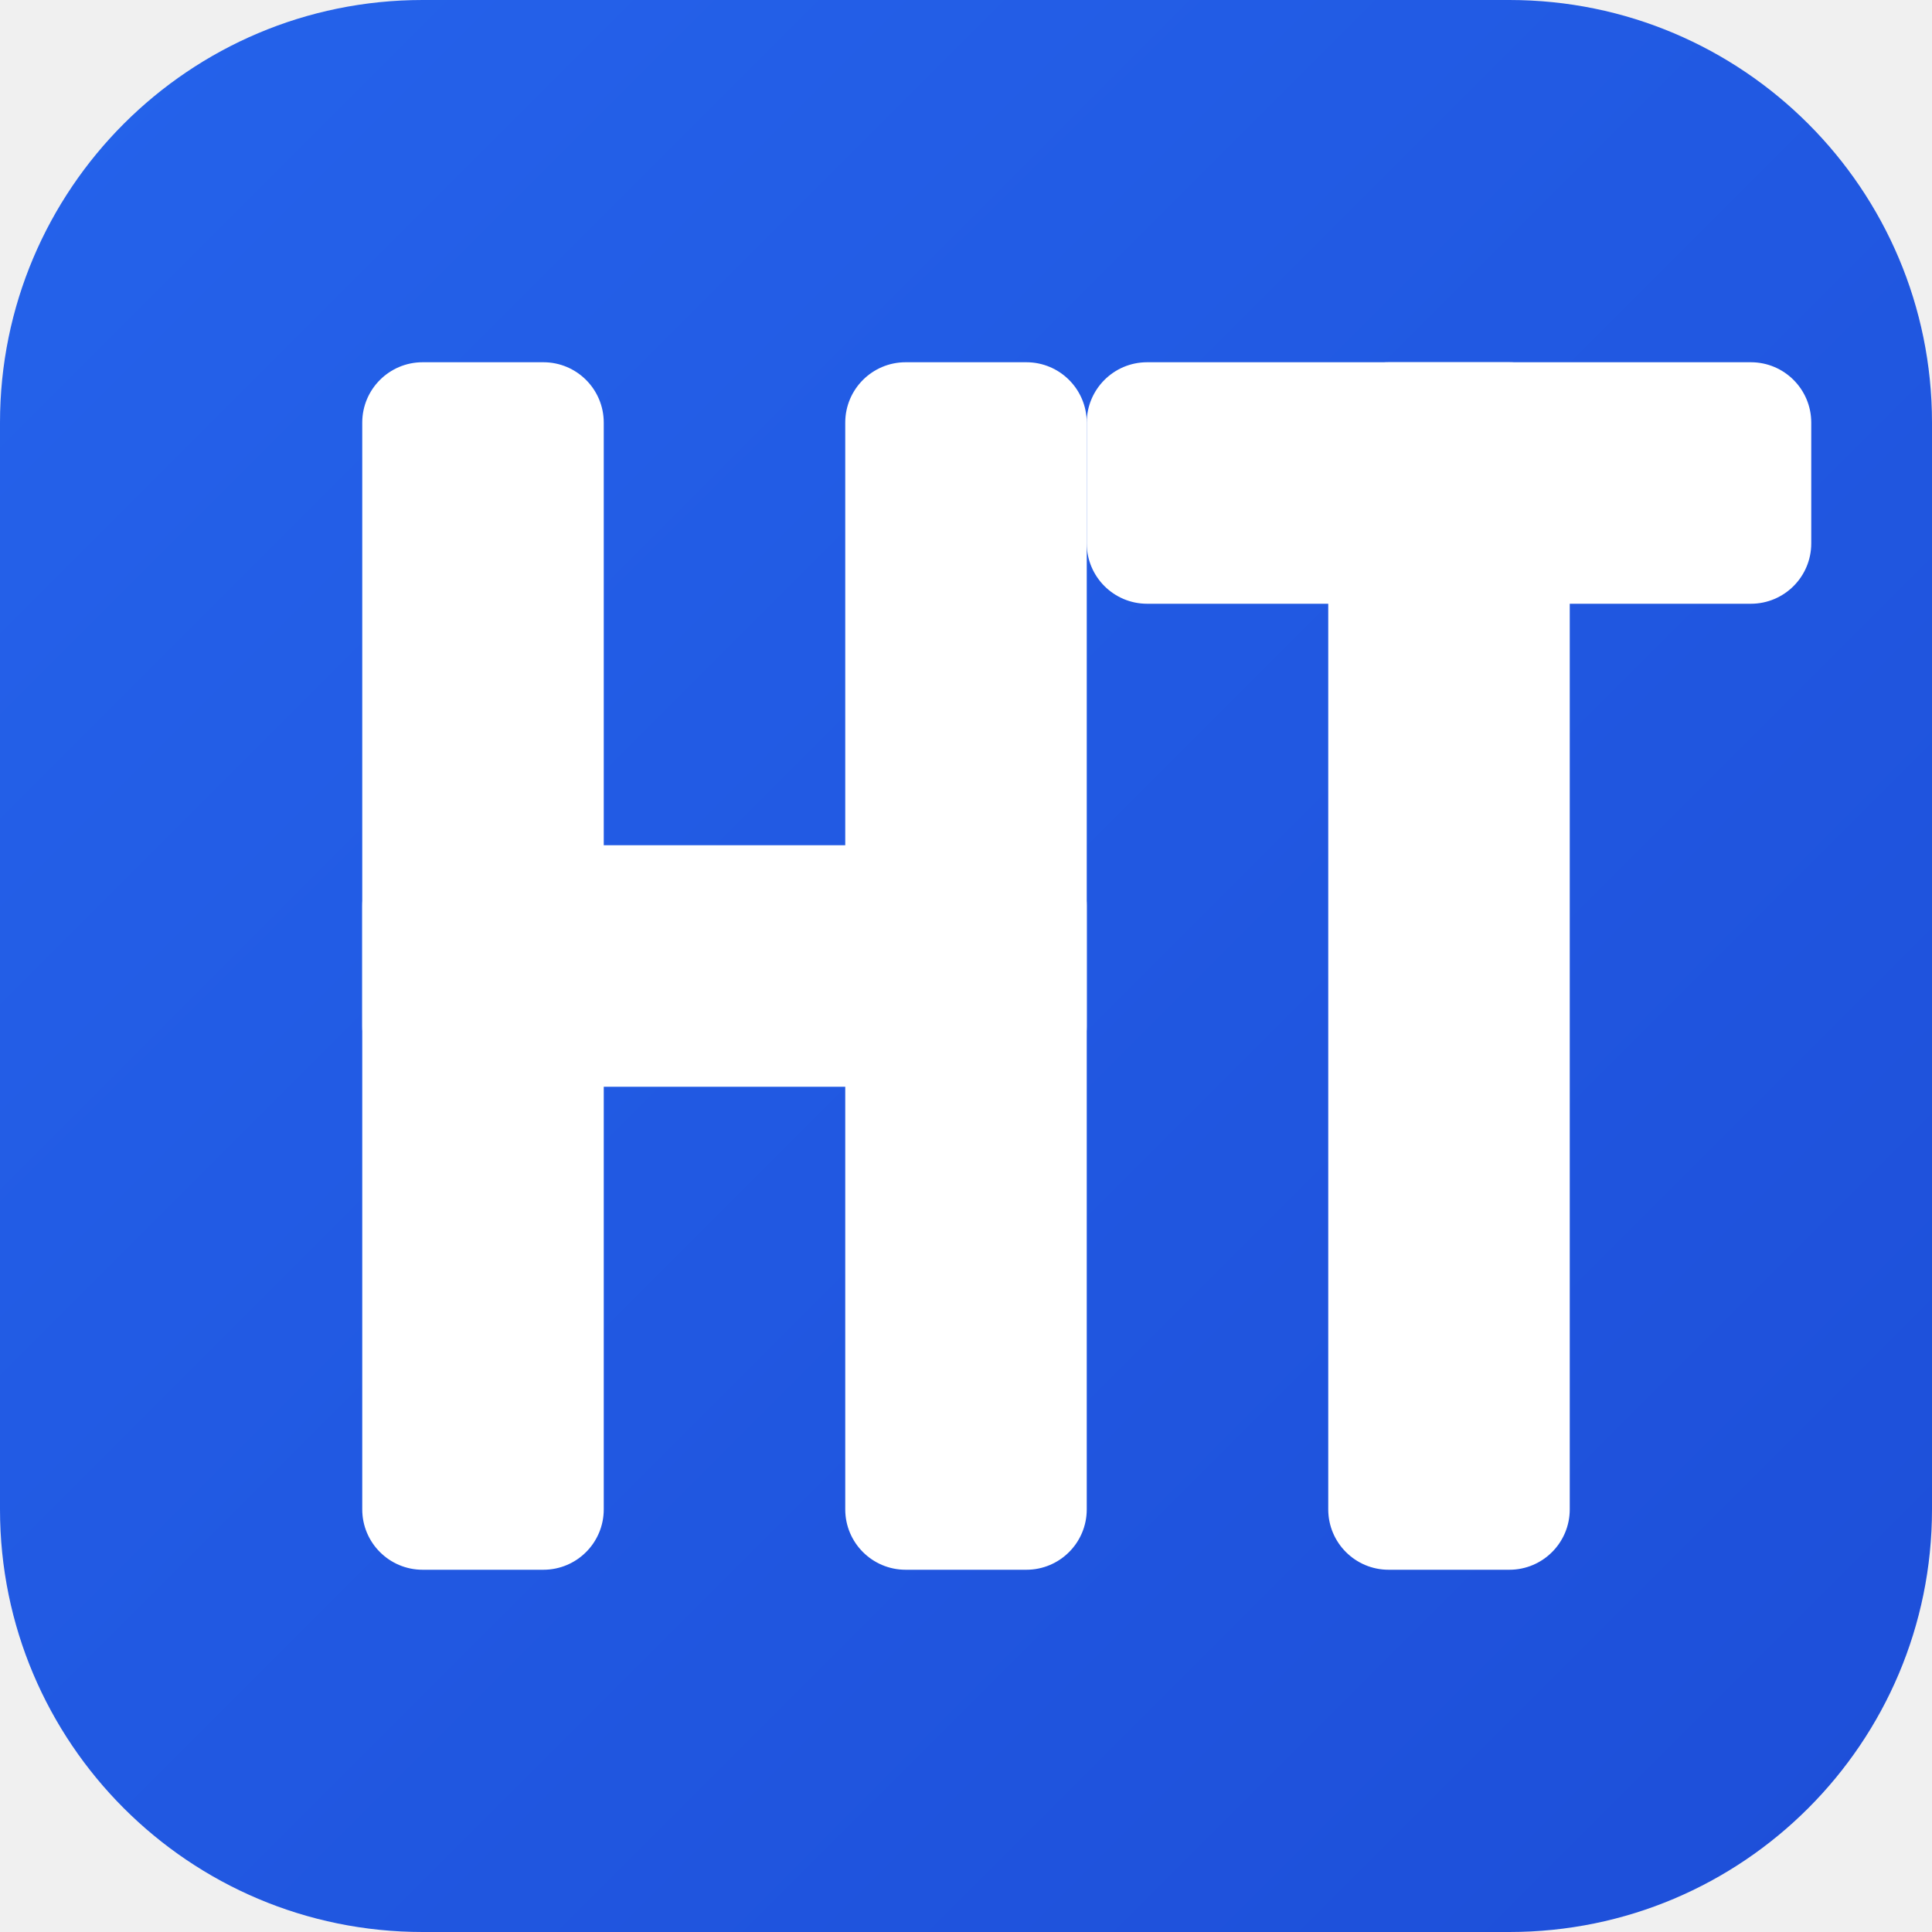
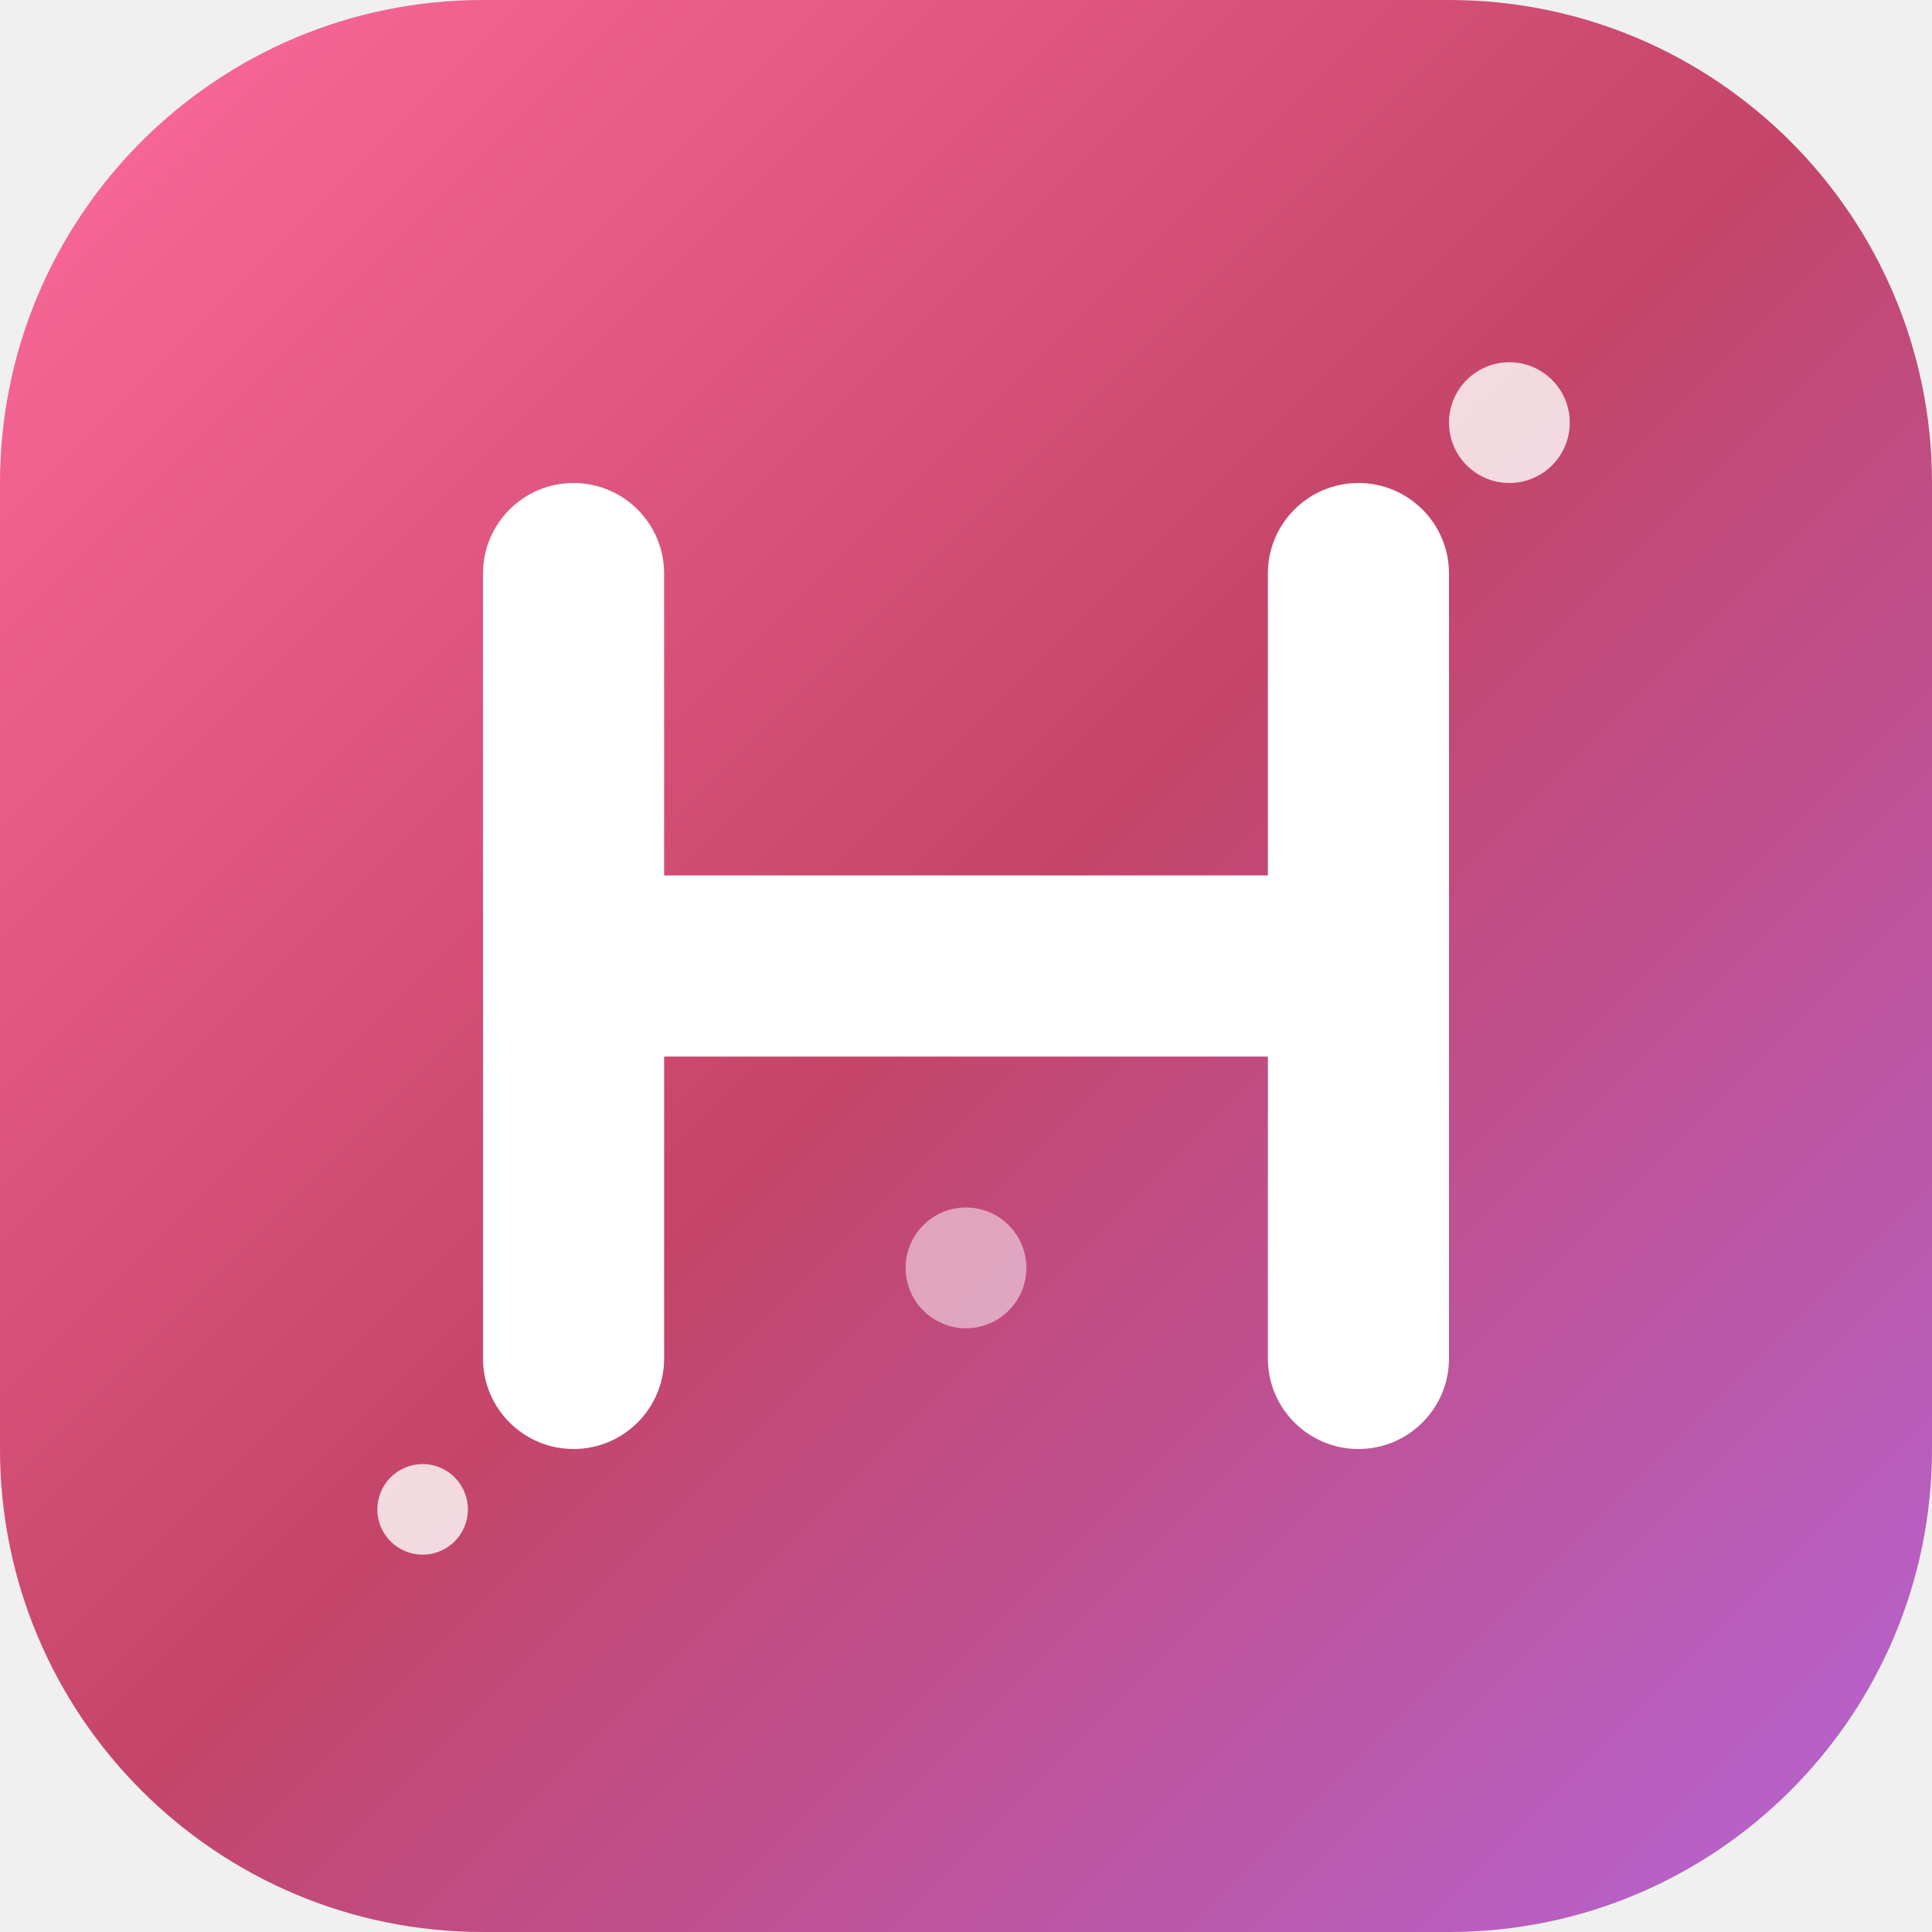
- <svg xmlns="http://www.w3.org/2000/svg" width="256" height="256" viewBox="0 0 64 64" role="img" aria-label="HaoinTools icon">
+ <svg xmlns="http://www.w3.org/2000/svg" width="32" height="32" viewBox="0 0 64 64">
  <defs>
-     <linearGradient id="g" x1="0" y1="0" x2="1" y2="1">
-       <stop offset="0%" stop-color="#2563eb" />
-       <stop offset="100%" stop-color="#1d4ed8" />
+     <linearGradient id="logo-gradient" x1="0" y1="0" x2="1" y2="1">
+       <stop offset="0%" stop-color="#FF6B9D" />
+       <stop offset="50%" stop-color="#C44569" />
+       <stop offset="100%" stop-color="#B565D8" />
    </linearGradient>
  </defs>
-   <rect x="0" y="0" width="64" height="64" rx="14" fill="url(#g)" />
-   <g fill="#ffffff" transform="translate(12,12)">
-     <rect x="0" y="0" width="8" height="40" rx="2" />
-     <rect x="16" y="0" width="8" height="40" rx="2" />
-     <rect x="0" y="16" width="24" height="8" rx="2" />
-     <rect x="32" y="0" width="8" height="40" rx="2" />
-     <rect x="24" y="0" width="24" height="8" rx="2" />
+   <rect x="0" y="0" width="64" height="64" rx="16" fill="url(#logo-gradient)" />
+   <circle cx="50" cy="14" r="2" fill="#FFF" opacity="0.8" />
+   <circle cx="14" cy="50" r="1.5" fill="#FFF" opacity="0.8" />
+   <g fill="#ffffff" transform="translate(16,16)">
+     <rect x="0" y="0" width="6" height="32" rx="3" />
+     <rect x="26" y="0" width="6" height="32" rx="3" />
+     <rect x="0" y="13" width="32" height="6" rx="3" />
+     <circle cx="3" cy="6" r="2" opacity="0.5" />
+     <circle cx="29" cy="6" r="2" opacity="0.5" />
+     <circle cx="16" cy="26" r="2" opacity="0.5" />
  </g>
</svg>
